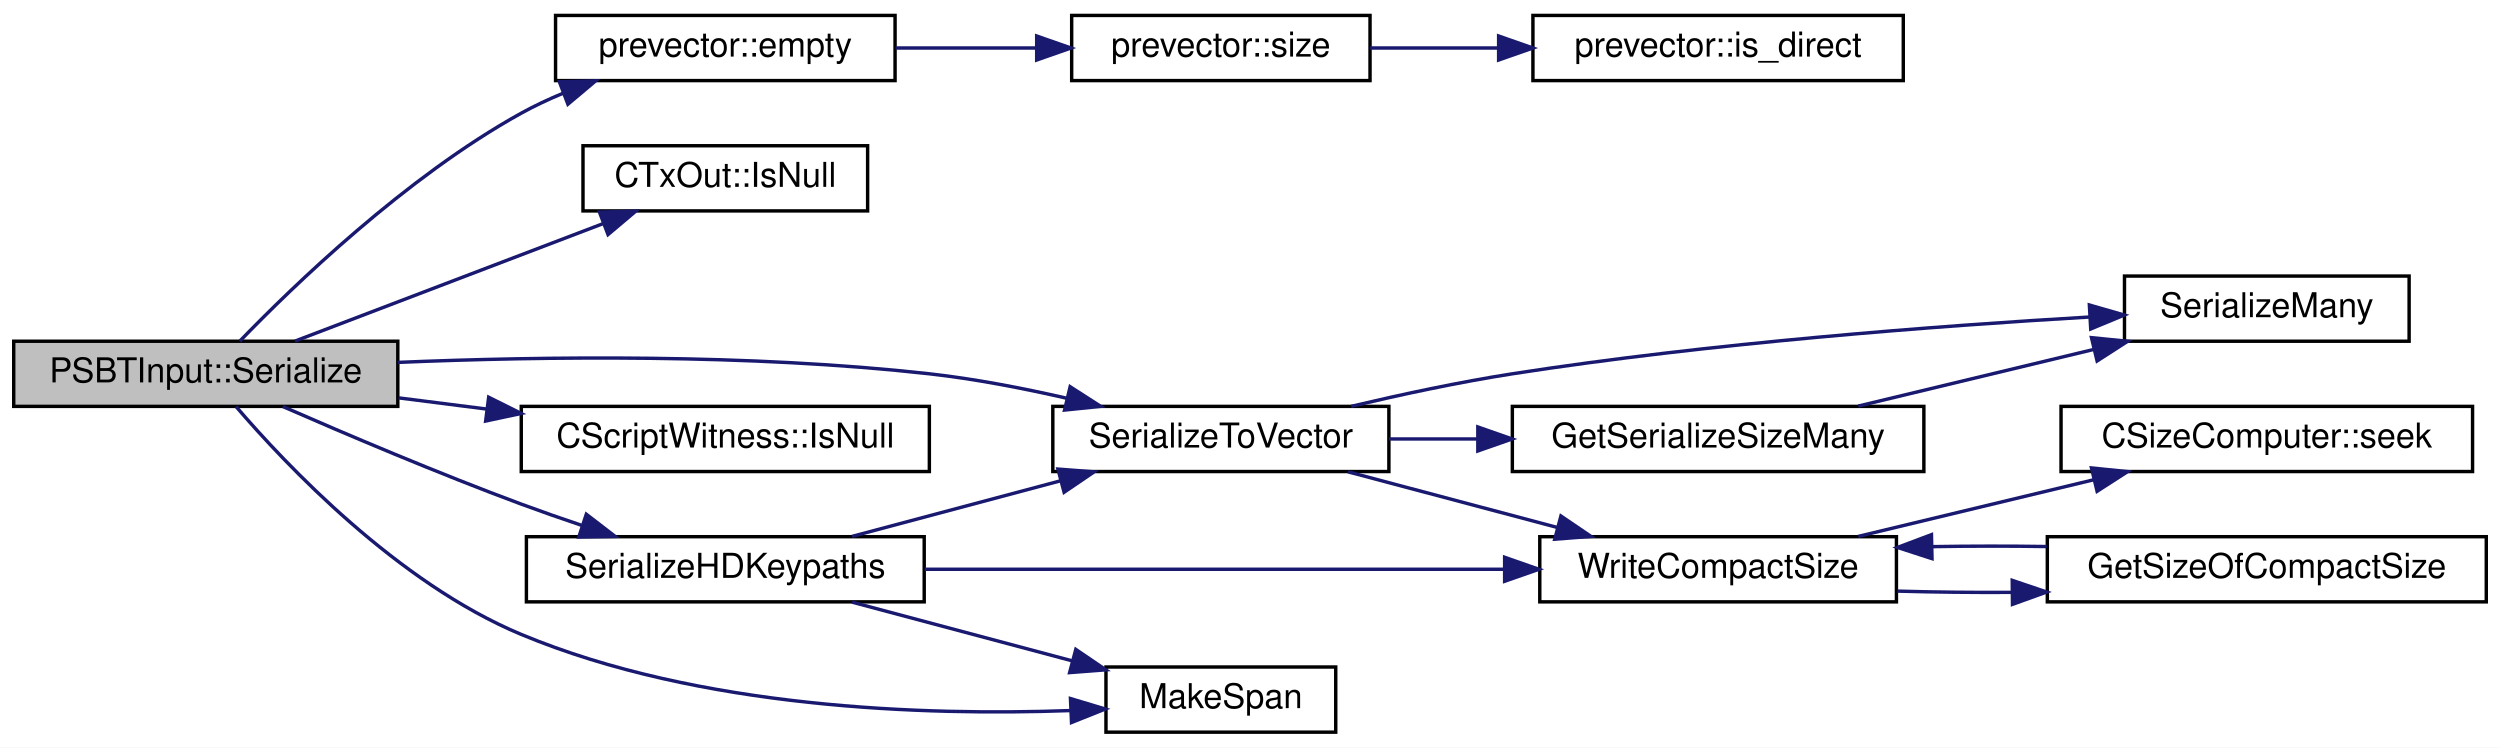
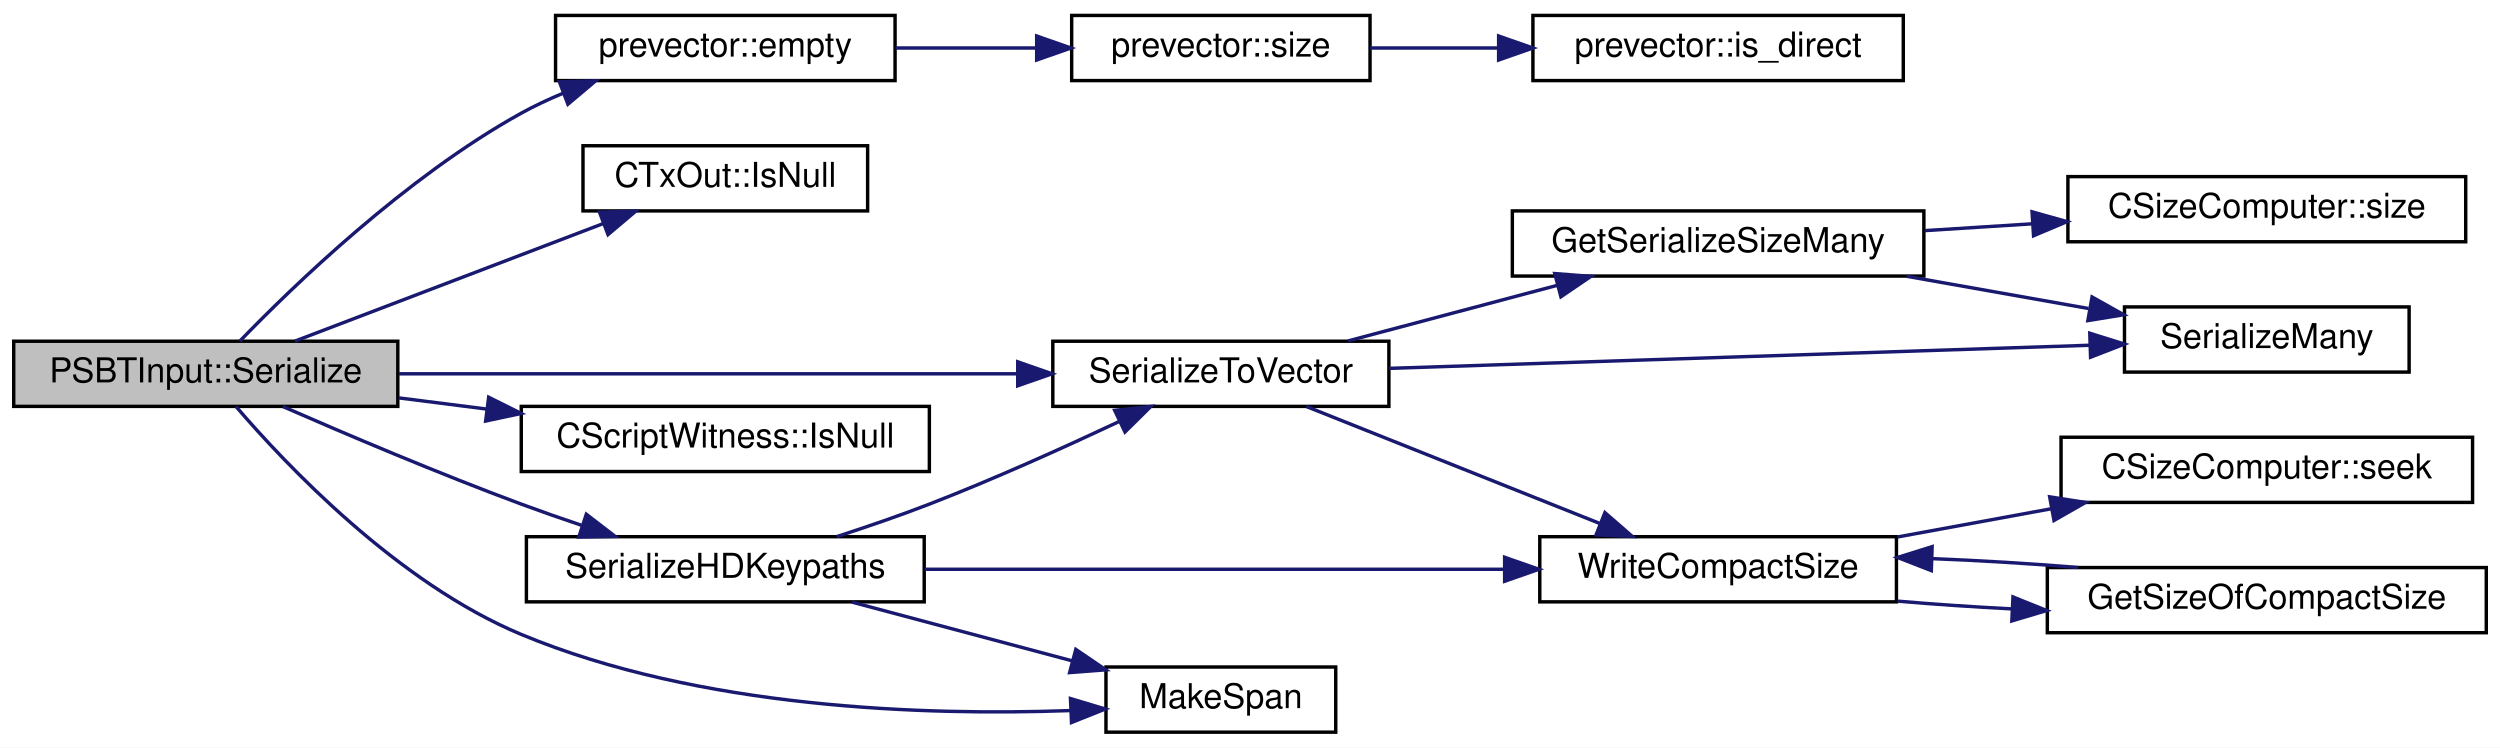
<svg xmlns="http://www.w3.org/2000/svg" xmlns:xlink="http://www.w3.org/1999/xlink" width="729pt" height="218pt" viewBox="0.00 0.00 729.00 218.00">
  <g id="graph0" class="graph" transform="scale(1 1) rotate(0) translate(4 214)">
    <polygon fill="white" stroke="none" points="-4,4 -4,-214 725,-214 725,4 -4,4" />
    <g id="node1" class="node">
      <polygon fill="#bfbfbf" stroke="black" points="0,-95.5 0,-114.5 112,-114.5 112,-95.5 0,-95.5" />
      <text text-anchor="middle" x="56" y="-102.5" font-family="Helvetica,sans-Serif" font-size="10.00">PSBTInput::Serialize</text>
    </g>
    <g id="node2" class="node">
      <g id="a_node2">
        <a xlink:href="sign_8h.html#a43d9d4ba5f9e4acca8a1ecd6ef82f263" target="_top" xlink:title="SerializeToVector">
-           <polygon fill="white" stroke="black" points="303,-76.5 303,-95.5 401,-95.5 401,-76.5 303,-76.5" />
-           <text text-anchor="middle" x="352" y="-83.5" font-family="Helvetica,sans-Serif" font-size="10.00">SerializeToVector</text>
+           <polygon fill="white" stroke="black" points="303,-95.5 303,-114.5 401,-114.5 401,-95.5 303,-95.5" />
+           <text text-anchor="middle" x="352" y="-102.5" font-family="Helvetica,sans-Serif" font-size="10.00">SerializeToVector</text>
        </a>
      </g>
    </g>
    <g id="edge1" class="edge">
-       <path fill="none" stroke="midnightblue" d="M112.013,-108.328C154.485,-110.094 214.643,-110.847 267,-105 280.132,-103.533 294.208,-100.815 307.011,-97.884" />
-       <polygon fill="midnightblue" stroke="midnightblue" points="308.05,-101.234 316.963,-95.508 306.424,-94.426 308.05,-101.234" />
+       <path fill="none" stroke="midnightblue" d="M112.299,-105C163.76,-105 240.184,-105 292.614,-105" />
+       <polygon fill="midnightblue" stroke="midnightblue" points="292.766,-108.5 302.766,-105 292.766,-101.5 292.766,-108.5" />
    </g>
-     <g id="node8" class="node">
-       <g id="a_node8">
+     <g id="node9" class="node">
+       <g id="a_node9">
        <a xlink:href="class_c_tx_out.html#aeaa6b16e0c4caee54196cf8eb0f127f3" target="_top" xlink:title="CTxOut::IsNull">
          <polygon fill="white" stroke="black" points="166,-152.5 166,-171.5 249,-171.5 249,-152.5 166,-152.5" />
          <text text-anchor="middle" x="207.5" y="-159.5" font-family="Helvetica,sans-Serif" font-size="10.00">CTxOut::IsNull</text>
        </a>
      </g>
    </g>
-     <g id="edge9" class="edge">
+     <g id="edge10" class="edge">
      <path fill="none" stroke="midnightblue" d="M82.023,-114.541C106.601,-123.912 144.307,-138.288 171.78,-148.762" />
      <polygon fill="midnightblue" stroke="midnightblue" points="170.805,-152.136 181.395,-152.428 173.298,-145.595 170.805,-152.136" />
    </g>
-     <g id="node9" class="node">
-       <g id="a_node9">
+     <g id="node10" class="node">
+       <g id="a_node10">
        <a xlink:href="classprevector.html#a2d6273a734a3e3e4596457a64ff169a5" target="_top" xlink:title="prevector::empty">
          <polygon fill="white" stroke="black" points="158,-190.5 158,-209.5 257,-209.5 257,-190.5 158,-190.5" />
          <text text-anchor="middle" x="207.5" y="-197.5" font-family="Helvetica,sans-Serif" font-size="10.00">prevector::empty</text>
        </a>
      </g>
    </g>
-     <g id="edge10" class="edge">
+     <g id="edge11" class="edge">
      <path fill="none" stroke="midnightblue" d="M65.927,-114.529C81.284,-130.41 114.312,-162.38 148,-181 151.89,-183.15 156.062,-185.104 160.321,-186.867" />
      <polygon fill="midnightblue" stroke="midnightblue" points="159.117,-190.154 169.708,-190.428 161.599,-183.609 159.117,-190.154" />
    </g>
-     <g id="node12" class="node">
-       <g id="a_node12">
+     <g id="node13" class="node">
+       <g id="a_node13">
        <a xlink:href="struct_c_script_witness.html#a6b98b34341614c288d8632b895cdb252" target="_top" xlink:title="CScriptWitness::IsNull">
          <polygon fill="white" stroke="black" points="148,-76.5 148,-95.5 267,-95.5 267,-76.5 148,-76.5" />
          <text text-anchor="middle" x="207.5" y="-83.5" font-family="Helvetica,sans-Serif" font-size="10.00">CScriptWitness::IsNull</text>
        </a>
      </g>
    </g>
-     <g id="edge13" class="edge">
+     <g id="edge14" class="edge">
      <path fill="none" stroke="midnightblue" d="M112.244,-97.979C120.613,-96.915 129.334,-95.807 137.944,-94.713" />
      <polygon fill="midnightblue" stroke="midnightblue" points="138.494,-98.171 147.973,-93.438 137.612,-91.227 138.494,-98.171" />
    </g>
-     <g id="node13" class="node">
-       <g id="a_node13">
+     <g id="node14" class="node">
+       <g id="a_node14">
        <a xlink:href="span_8h.html#a4464473cb655d6f0513c8f5b330fd2fc" target="_top" xlink:title="Create a span to a container exposing data() and size(). ">
          <polygon fill="white" stroke="black" points="318.5,-0.5 318.5,-19.5 385.5,-19.5 385.5,-0.5 318.5,-0.5" />
          <text text-anchor="middle" x="352" y="-7.5" font-family="Helvetica,sans-Serif" font-size="10.00">MakeSpan</text>
        </a>
      </g>
    </g>
-     <g id="edge14" class="edge">
+     <g id="edge15" class="edge">
      <path fill="none" stroke="midnightblue" d="M64.828,-95.448C79.257,-78.616 111.896,-44.034 148,-29 199.964,-7.362 265.702,-5.275 308.049,-6.798" />
      <polygon fill="midnightblue" stroke="midnightblue" points="308.143,-10.306 318.289,-7.254 308.454,-3.313 308.143,-10.306" />
    </g>
-     <g id="node14" class="node">
-       <g id="a_node14">
+     <g id="node15" class="node">
+       <g id="a_node15">
        <a xlink:href="sign_8h.html#ac41104c16086f2946ec4c3926643e4c3" target="_top" xlink:title="SerializeHDKeypaths">
          <polygon fill="white" stroke="black" points="149.5,-38.5 149.5,-57.5 265.5,-57.5 265.5,-38.5 149.5,-38.5" />
          <text text-anchor="middle" x="207.5" y="-45.5" font-family="Helvetica,sans-Serif" font-size="10.00">SerializeHDKeypaths</text>
        </a>
      </g>
    </g>
-     <g id="edge15" class="edge">
+     <g id="edge16" class="edge">
      <path fill="none" stroke="midnightblue" d="M78.499,-95.439C96.815,-87.435 123.918,-75.922 148,-67 153.645,-64.909 159.641,-62.817 165.559,-60.827" />
      <polygon fill="midnightblue" stroke="midnightblue" points="166.97,-64.047 175.37,-57.59 164.777,-57.399 166.97,-64.047" />
    </g>
    <g id="node3" class="node">
      <g id="a_node3">
        <a xlink:href="serialize_8h.html#aff862d80e345fc18ed8a3e0b3a0ce528" target="_top" xlink:title="WriteCompactSize">
          <polygon fill="white" stroke="black" points="445,-38.5 445,-57.5 549,-57.5 549,-38.5 445,-38.5" />
          <text text-anchor="middle" x="497" y="-45.5" font-family="Helvetica,sans-Serif" font-size="10.00">WriteCompactSize</text>
        </a>
      </g>
    </g>
    <g id="edge2" class="edge">
-       <path fill="none" stroke="midnightblue" d="M389.085,-76.411C407.63,-71.483 430.426,-65.425 450.199,-60.171" />
-       <polygon fill="midnightblue" stroke="midnightblue" points="451.161,-63.537 459.927,-57.586 449.363,-56.772 451.161,-63.537" />
+       <path fill="none" stroke="midnightblue" d="M376.935,-95.46C400.342,-86.129 436.195,-71.838 462.443,-61.376" />
+       <polygon fill="midnightblue" stroke="midnightblue" points="463.994,-64.526 471.987,-57.572 461.402,-58.023 463.994,-64.526" />
    </g>
    <g id="node6" class="node">
      <g id="a_node6">
-         <a xlink:href="serialize_8h.html#a2e769599daa0739af483ecb6f049f532" target="_top" xlink:title="GetSerializeSizeMany">
-           <polygon fill="white" stroke="black" points="437,-76.5 437,-95.5 557,-95.5 557,-76.5 437,-76.5" />
-           <text text-anchor="middle" x="497" y="-83.5" font-family="Helvetica,sans-Serif" font-size="10.00">GetSerializeSizeMany</text>
+         <a xlink:href="serialize_8h.html#a373eb1d2d3024bd1b8a3acd99b0ddcef" target="_top" xlink:title="GetSerializeSizeMany">
+           <polygon fill="white" stroke="black" points="437,-133.5 437,-152.5 557,-152.5 557,-133.5 437,-133.5" />
+           <text text-anchor="middle" x="497" y="-140.5" font-family="Helvetica,sans-Serif" font-size="10.00">GetSerializeSizeMany</text>
        </a>
      </g>
    </g>
    <g id="edge6" class="edge">
-       <path fill="none" stroke="midnightblue" d="M401.015,-86C409.296,-86 418.05,-86 426.759,-86" />
-       <polygon fill="midnightblue" stroke="midnightblue" points="426.932,-89.5 436.932,-86 426.932,-82.5 426.932,-89.5" />
+       <path fill="none" stroke="midnightblue" d="M389.085,-114.589C407.63,-119.517 430.426,-125.575 450.199,-130.829" />
+       <polygon fill="midnightblue" stroke="midnightblue" points="449.363,-134.228 459.927,-133.414 451.161,-127.463 449.363,-134.228" />
    </g>
    <g id="node7" class="node">
      <g id="a_node7">
        <a xlink:href="serialize_8h.html#a12afe7e3aa4802c5a5fc9b39a218489c" target="_top" xlink:title="SerializeMany">
-           <polygon fill="white" stroke="black" points="615.5,-114.5 615.5,-133.5 698.5,-133.5 698.5,-114.5 615.5,-114.5" />
-           <text text-anchor="middle" x="657" y="-121.5" font-family="Helvetica,sans-Serif" font-size="10.00">SerializeMany</text>
+           <polygon fill="white" stroke="black" points="615.5,-105.5 615.5,-124.5 698.5,-124.5 698.5,-105.5 615.5,-105.5" />
+           <text text-anchor="middle" x="657" y="-112.5" font-family="Helvetica,sans-Serif" font-size="10.00">SerializeMany</text>
+         </a>
+       </g>
+     </g>
+     <g id="edge9" class="edge">
+       <path fill="none" stroke="midnightblue" d="M401.011,-106.585C456.779,-108.425 548.385,-111.448 605.282,-113.326" />
+       <polygon fill="midnightblue" stroke="midnightblue" points="605.376,-116.831 615.486,-113.663 605.607,-109.835 605.376,-116.831" />
+     </g>
+     <g id="node4" class="node">
+       <g id="a_node4">
+         <a xlink:href="class_c_size_computer.html#a8f51357462d7960b27155d4f58558177" target="_top" xlink:title="Pretend _nSize bytes are written, without specifying them. ">
+           <polygon fill="white" stroke="black" points="597,-67.5 597,-86.5 717,-86.5 717,-67.5 597,-67.5" />
+           <text text-anchor="middle" x="657" y="-74.5" font-family="Helvetica,sans-Serif" font-size="10.00">CSizeComputer::seek</text>
+         </a>
+       </g>
+     </g>
+     <g id="edge3" class="edge">
+       <path fill="none" stroke="midnightblue" d="M549.298,-57.416C563.574,-60.036 579.233,-62.91 594.051,-65.63" />
+       <polygon fill="midnightblue" stroke="midnightblue" points="593.68,-69.12 604.148,-67.483 594.944,-62.235 593.68,-69.12" />
+     </g>
+     <g id="node5" class="node">
+       <g id="a_node5">
+         <a xlink:href="serialize_8h.html#a404beecbf8d7aec8d2cdac3cbb71e808" target="_top" xlink:title="Compact Size size &lt; 253 – 1 byte size &lt;= USHRT_MAX – 3 bytes (253 + 2 bytes) size &lt;= UINT_MAX – 5 ...">
+           <polygon fill="white" stroke="black" points="593,-29.5 593,-48.5 721,-48.5 721,-29.5 593,-29.5" />
+           <text text-anchor="middle" x="657" y="-36.5" font-family="Helvetica,sans-Serif" font-size="10.00">GetSizeOfCompactSize</text>
+         </a>
+       </g>
+     </g>
+     <g id="edge4" class="edge">
+       <path fill="none" stroke="midnightblue" d="M549.298,-38.711C559.922,-37.8 571.312,-37.029 582.551,-36.449" />
+       <polygon fill="midnightblue" stroke="midnightblue" points="582.977,-39.933 592.804,-35.971 582.652,-32.94 582.977,-39.933" />
+     </g>
+     <g id="edge5" class="edge">
+       <path fill="none" stroke="midnightblue" d="M601.97,-48.519C588.253,-49.65 573.416,-50.548 559.364,-51.103" />
+       <polygon fill="midnightblue" stroke="midnightblue" points="559.173,-47.607 549.298,-51.445 559.411,-54.603 559.173,-47.607" />
+     </g>
+     <g id="edge7" class="edge">
+       <path fill="none" stroke="midnightblue" d="M551.933,-133.442C569.108,-130.399 588.047,-127.042 605.008,-124.037" />
+       <polygon fill="midnightblue" stroke="midnightblue" points="606.043,-127.408 615.279,-122.216 604.822,-120.515 606.043,-127.408" />
+     </g>
+     <g id="node8" class="node">
+       <g id="a_node8">
+         <a xlink:href="class_c_size_computer.html#afe9389c4e6ed520192cca477d99ca483" target="_top" xlink:title="CSizeComputer::size">
+           <polygon fill="white" stroke="black" points="599,-143.5 599,-162.5 715,-162.5 715,-143.5 599,-143.5" />
+           <text text-anchor="middle" x="657" y="-150.5" font-family="Helvetica,sans-Serif" font-size="10.00">CSizeComputer::size</text>
        </a>
      </g>
    </g>
    <g id="edge8" class="edge">
-       <path fill="none" stroke="midnightblue" d="M390.008,-95.511C404.569,-98.954 421.488,-102.584 437,-105 494.374,-113.935 560.907,-118.961 605.445,-121.568" />
-       <polygon fill="midnightblue" stroke="midnightblue" points="605.256,-125.063 615.438,-122.134 605.652,-118.074 605.256,-125.063" />
+       <path fill="none" stroke="midnightblue" d="M557.283,-146.752C567.462,-147.396 578.108,-148.07 588.484,-148.727" />
+       <polygon fill="midnightblue" stroke="midnightblue" points="588.542,-152.237 598.743,-149.376 588.984,-145.251 588.542,-152.237" />
    </g>
-     <g id="node4" class="node">
-       <g id="a_node4">
-         <a xlink:href="class_c_size_computer.html#a8f51357462d7960b27155d4f58558177" target="_top" xlink:title="Pretend _nSize bytes are written, without specifying them. ">
-           <polygon fill="white" stroke="black" points="597,-76.5 597,-95.5 717,-95.5 717,-76.5 597,-76.5" />
-           <text text-anchor="middle" x="657" y="-83.5" font-family="Helvetica,sans-Serif" font-size="10.00">CSizeComputer::seek</text>
-         </a>
-       </g>
-     </g>
-     <g id="edge3" class="edge">
-       <path fill="none" stroke="midnightblue" d="M537.87,-57.589C558.72,-62.603 584.435,-68.788 606.543,-74.105" />
-       <polygon fill="midnightblue" stroke="midnightblue" points="605.875,-77.544 616.417,-76.48 607.512,-70.739 605.875,-77.544" />
-     </g>
-     <g id="node5" class="node">
-       <g id="a_node5">
-         <a xlink:href="serialize_8h.html#a404beecbf8d7aec8d2cdac3cbb71e808" target="_top" xlink:title="Compact Size size &lt; 253 – 1 byte size &lt;= USHRT_MAX – 3 bytes (253 + 2 bytes) size &lt;= UINT_MAX – 5 ...">
-           <polygon fill="white" stroke="black" points="593,-38.5 593,-57.5 721,-57.5 721,-38.5 593,-38.5" />
-           <text text-anchor="middle" x="657" y="-45.5" font-family="Helvetica,sans-Serif" font-size="10.00">GetSizeOfCompactSize</text>
-         </a>
-       </g>
-     </g>
-     <g id="edge4" class="edge">
-       <path fill="none" stroke="midnightblue" d="M549.298,-41.633C559.922,-41.328 571.312,-41.205 582.551,-41.265" />
-       <polygon fill="midnightblue" stroke="midnightblue" points="582.768,-44.767 592.804,-41.371 582.841,-37.768 582.768,-44.767" />
-     </g>
-     <g id="edge5" class="edge">
-       <path fill="none" stroke="midnightblue" d="M592.804,-54.629C581.856,-54.799 570.485,-54.79 559.581,-54.602" />
-       <polygon fill="midnightblue" stroke="midnightblue" points="559.376,-51.096 549.298,-54.367 559.215,-58.095 559.376,-51.096" />
-     </g>
-     <g id="edge7" class="edge">
-       <path fill="none" stroke="midnightblue" d="M537.87,-95.589C558.72,-100.604 584.435,-106.788 606.543,-112.105" />
-       <polygon fill="midnightblue" stroke="midnightblue" points="605.875,-115.544 616.417,-114.48 607.512,-108.739 605.875,-115.544" />
-     </g>
-     <g id="node10" class="node">
-       <g id="a_node10">
+     <g id="node11" class="node">
+       <g id="a_node11">
        <a xlink:href="classprevector.html#a8430c39b212986d6cd2ba9d6fa939241" target="_top" xlink:title="prevector::size">
          <polygon fill="white" stroke="black" points="308.5,-190.5 308.5,-209.5 395.5,-209.5 395.5,-190.5 308.5,-190.5" />
          <text text-anchor="middle" x="352" y="-197.5" font-family="Helvetica,sans-Serif" font-size="10.00">prevector::size</text>
        </a>
      </g>
    </g>
-     <g id="edge11" class="edge">
+     <g id="edge12" class="edge">
      <path fill="none" stroke="midnightblue" d="M257.142,-200C270.377,-200 284.774,-200 298.227,-200" />
      <polygon fill="midnightblue" stroke="midnightblue" points="298.295,-203.5 308.295,-200 298.295,-196.5 298.295,-203.5" />
    </g>
-     <g id="node11" class="node">
-       <g id="a_node11">
+     <g id="node12" class="node">
+       <g id="a_node12">
        <a xlink:href="classprevector.html#a27fda335354582aa9452867c4b610dab" target="_top" xlink:title="prevector::is_direct">
          <polygon fill="white" stroke="black" points="443,-190.5 443,-209.5 551,-209.5 551,-190.5 443,-190.5" />
          <text text-anchor="middle" x="497" y="-197.5" font-family="Helvetica,sans-Serif" font-size="10.00">prevector::is_direct</text>
        </a>
      </g>
    </g>
-     <g id="edge12" class="edge">
+     <g id="edge13" class="edge">
      <path fill="none" stroke="midnightblue" d="M395.518,-200C407.276,-200 420.293,-200 432.952,-200" />
      <polygon fill="midnightblue" stroke="midnightblue" points="432.996,-203.5 442.996,-200 432.996,-196.5 432.996,-203.5" />
    </g>
-     <g id="edge16" class="edge">
-       <path fill="none" stroke="midnightblue" d="M244.459,-57.589C262.939,-62.517 285.656,-68.575 305.359,-73.829" />
-       <polygon fill="midnightblue" stroke="midnightblue" points="304.489,-77.219 315.053,-76.414 306.292,-70.456 304.489,-77.219" />
+     <g id="edge17" class="edge">
+       <path fill="none" stroke="midnightblue" d="M239.996,-57.523C248.805,-60.377 258.337,-63.645 267,-67 285.665,-74.227 306.138,-83.461 322.199,-91.016" />
+       <polygon fill="midnightblue" stroke="midnightblue" points="321.039,-94.34 331.573,-95.471 324.043,-88.017 321.039,-94.34" />
    </g>
-     <g id="edge18" class="edge">
+     <g id="edge19" class="edge">
      <path fill="none" stroke="midnightblue" d="M265.644,-48C314.516,-48 384.68,-48 434.709,-48" />
      <polygon fill="midnightblue" stroke="midnightblue" points="434.749,-51.5 444.749,-48 434.749,-44.5 434.749,-51.5" />
    </g>
-     <g id="edge17" class="edge">
+     <g id="edge18" class="edge">
      <path fill="none" stroke="midnightblue" d="M244.459,-38.411C264.015,-33.196 288.316,-26.716 308.77,-21.261" />
      <polygon fill="midnightblue" stroke="midnightblue" points="309.703,-24.635 318.464,-18.676 307.9,-17.871 309.703,-24.635" />
    </g>
  </g>
</svg>
